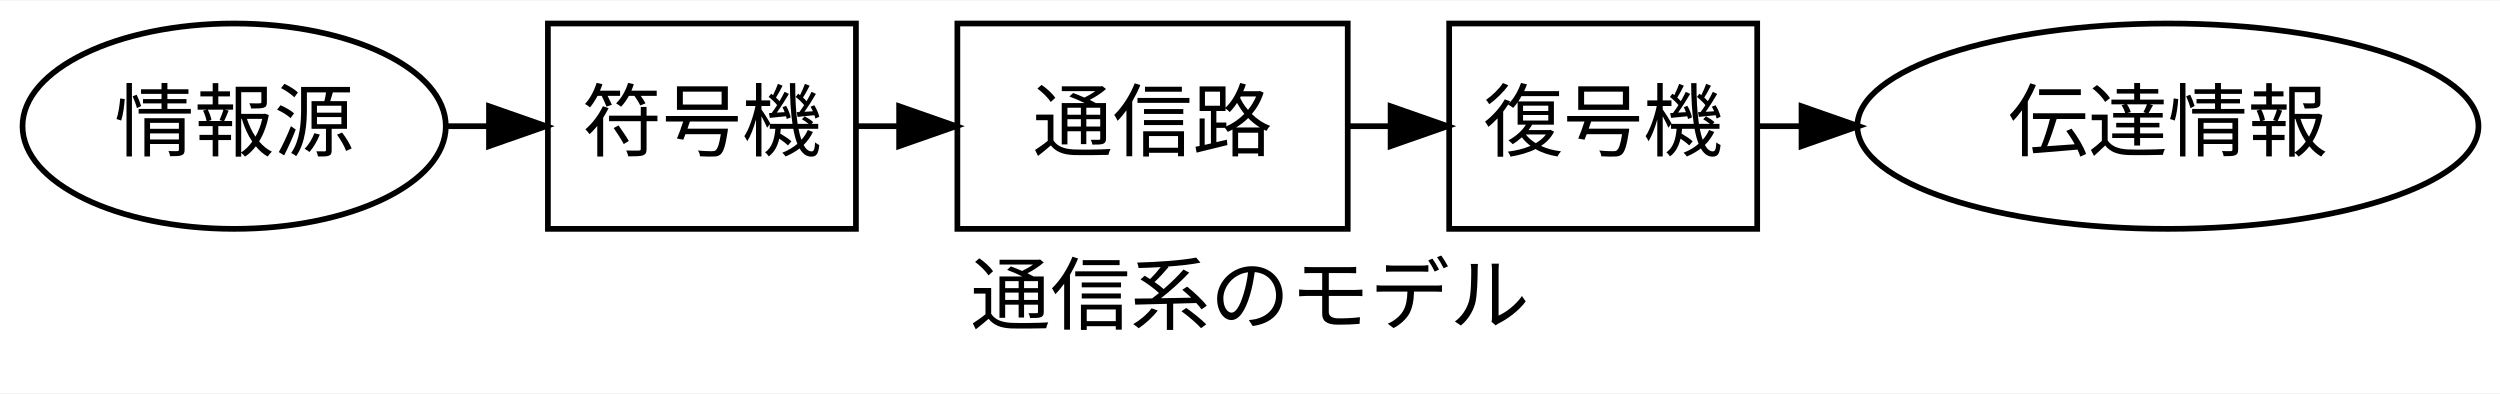
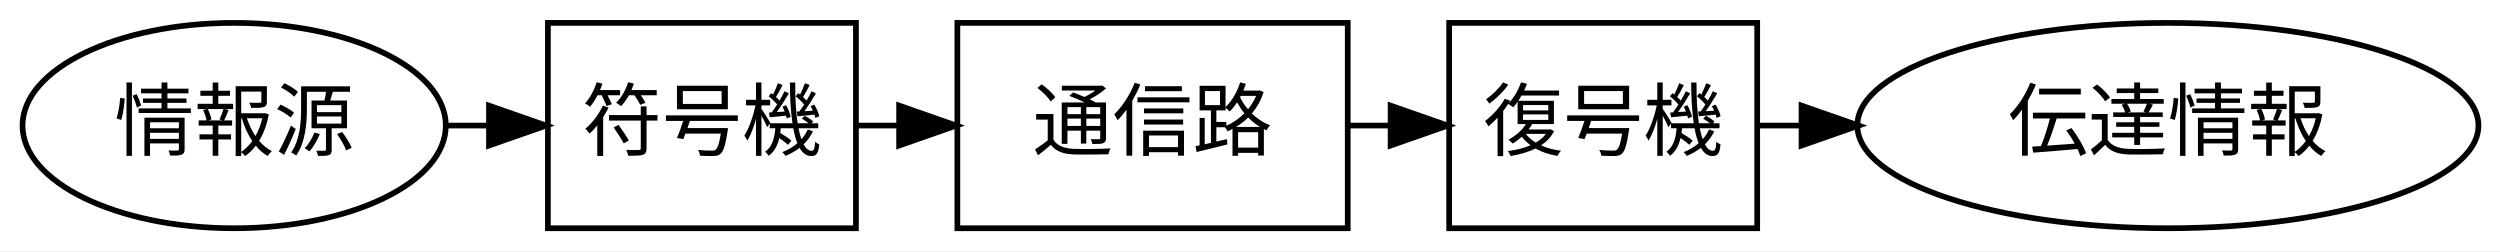
- <svg xmlns="http://www.w3.org/2000/svg" width="438pt" height="69pt" viewBox="0.00 0.00 438.27 68.80">
-   <g id="graph0" class="graph" transform="scale(1 1) rotate(0) translate(4 64.8)">
-     <polygon fill="#ffffff" stroke="transparent" points="-4,4 -4,-64.8 434.273,-64.8 434.273,4 -4,4" />
-     <text text-anchor="middle" x="215.136" y="-8.2" font-family="Times,serif" font-size="14.00" fill="#000000">通信系のモデル</text>
+ <svg xmlns="http://www.w3.org/2000/svg" width="438pt" height="44pt" viewBox="0.00 0.00 438.27 44.00">
+   <g id="graph0" class="graph" transform="scale(1 1) rotate(0) translate(4 40)">
+     <polygon fill="#ffffff" stroke="transparent" points="-4,4 -4,-40 434.273,-40 434.273,4 -4,4" />
    <g id="node1" class="node">
-       <ellipse fill="none" stroke="#000000" cx="37.051" cy="-42.8" rx="37.103" ry="18" />
-       <text text-anchor="middle" x="37.051" y="-38.6" font-family="Times,serif" font-size="14.00" fill="#000000">情報源</text>
+       <ellipse fill="none" stroke="#000000" cx="37.051" cy="-18" rx="37.103" ry="18" />
+       <text text-anchor="middle" x="37.051" y="-13.8" font-family="Times,serif" font-size="14.00" fill="#000000">情報源</text>
    </g>
    <g id="node3" class="node">
-       <polygon fill="none" stroke="#000000" points="146.051,-60.8 92.051,-60.8 92.051,-24.8 146.051,-24.8 146.051,-60.8" />
-       <text text-anchor="middle" x="119.051" y="-38.6" font-family="Times,serif" font-size="14.00" fill="#000000">符号機</text>
+       <polygon fill="none" stroke="#000000" points="146.051,-36 92.051,-36 92.051,0 146.051,0 146.051,-36" />
+       <text text-anchor="middle" x="119.051" y="-13.8" font-family="Times,serif" font-size="14.00" fill="#000000">符号機</text>
    </g>
    <g id="edge3" class="edge">
-       <path fill="none" stroke="#000000" d="M74.208,-42.8C76.671,-42.8 79.134,-42.8 81.598,-42.8" />
-       <polygon fill="#000000" stroke="#000000" points="81.725,-46.3 91.725,-42.8 81.725,-39.3 81.725,-46.3" />
+       <path fill="none" stroke="#000000" d="M74.208,-18C76.671,-18 79.134,-18 81.598,-18" />
+       <polygon fill="#000000" stroke="#000000" points="81.725,-21.5 91.725,-18 81.725,-14.5 81.725,-21.5" />
    </g>
    <g id="node2" class="node">
-       <ellipse fill="none" stroke="#000000" cx="376.051" cy="-42.8" rx="54.444" ry="18" />
-       <text text-anchor="middle" x="376.051" y="-38.6" font-family="Times,serif" font-size="14.00" fill="#000000">伝達情報</text>
+       <ellipse fill="none" stroke="#000000" cx="376.051" cy="-18" rx="54.444" ry="18" />
+       <text text-anchor="middle" x="376.051" y="-13.8" font-family="Times,serif" font-size="14.00" fill="#000000">伝達情報</text>
    </g>
    <g id="node4" class="node">
-       <polygon fill="none" stroke="#000000" points="232.268,-60.8 163.835,-60.8 163.835,-24.8 232.268,-24.8 232.268,-60.8" />
-       <text text-anchor="middle" x="198.051" y="-38.6" font-family="Times,serif" font-size="14.00" fill="#000000">通信路</text>
+       <polygon fill="none" stroke="#000000" points="232.268,-36 163.835,-36 163.835,0 232.268,0 232.268,-36" />
+       <text text-anchor="middle" x="198.051" y="-13.8" font-family="Times,serif" font-size="14.00" fill="#000000">通信路</text>
    </g>
    <g id="edge1" class="edge">
-       <path fill="none" stroke="#000000" d="M146.208,-42.8C148.657,-42.8 151.106,-42.8 153.555,-42.8" />
-       <polygon fill="#000000" stroke="#000000" points="153.624,-46.3 163.624,-42.8 153.624,-39.3 153.624,-46.3" />
+       <path fill="none" stroke="#000000" d="M146.208,-18C148.657,-18 151.106,-18 153.555,-18" />
+       <polygon fill="#000000" stroke="#000000" points="153.624,-21.5 163.624,-18 153.624,-14.5 153.624,-21.5" />
    </g>
    <g id="node5" class="node">
-       <polygon fill="none" stroke="#000000" points="304.051,-60.8 250.051,-60.8 250.051,-24.8 304.051,-24.8 304.051,-60.8" />
-       <text text-anchor="middle" x="277.051" y="-38.6" font-family="Times,serif" font-size="14.00" fill="#000000">復号機</text>
+       <polygon fill="none" stroke="#000000" points="304.051,-36 250.051,-36 250.051,0 304.051,0 304.051,-36" />
+       <text text-anchor="middle" x="277.051" y="-13.8" font-family="Times,serif" font-size="14.00" fill="#000000">復号機</text>
    </g>
    <g id="edge2" class="edge">
-       <path fill="none" stroke="#000000" d="M232.305,-42.8C234.763,-42.8 237.221,-42.8 239.679,-42.8" />
-       <polygon fill="#000000" stroke="#000000" points="239.784,-46.3 249.784,-42.8 239.784,-39.3 239.784,-46.3" />
+       <path fill="none" stroke="#000000" d="M232.305,-18C234.763,-18 237.221,-18 239.679,-18" />
+       <polygon fill="#000000" stroke="#000000" points="239.784,-21.5 249.784,-18 239.784,-14.5 239.784,-21.5" />
    </g>
    <g id="edge4" class="edge">
-       <path fill="none" stroke="#000000" d="M304.122,-42.8C306.611,-42.8 309.1,-42.8 311.589,-42.8" />
-       <polygon fill="#000000" stroke="#000000" points="311.823,-46.3 321.823,-42.8 311.823,-39.3 311.823,-46.3" />
+       <path fill="none" stroke="#000000" d="M304.122,-18C306.611,-18 309.1,-18 311.589,-18" />
+       <polygon fill="#000000" stroke="#000000" points="311.823,-21.5 321.823,-18 311.823,-14.5 311.823,-21.5" />
    </g>
  </g>
</svg>
